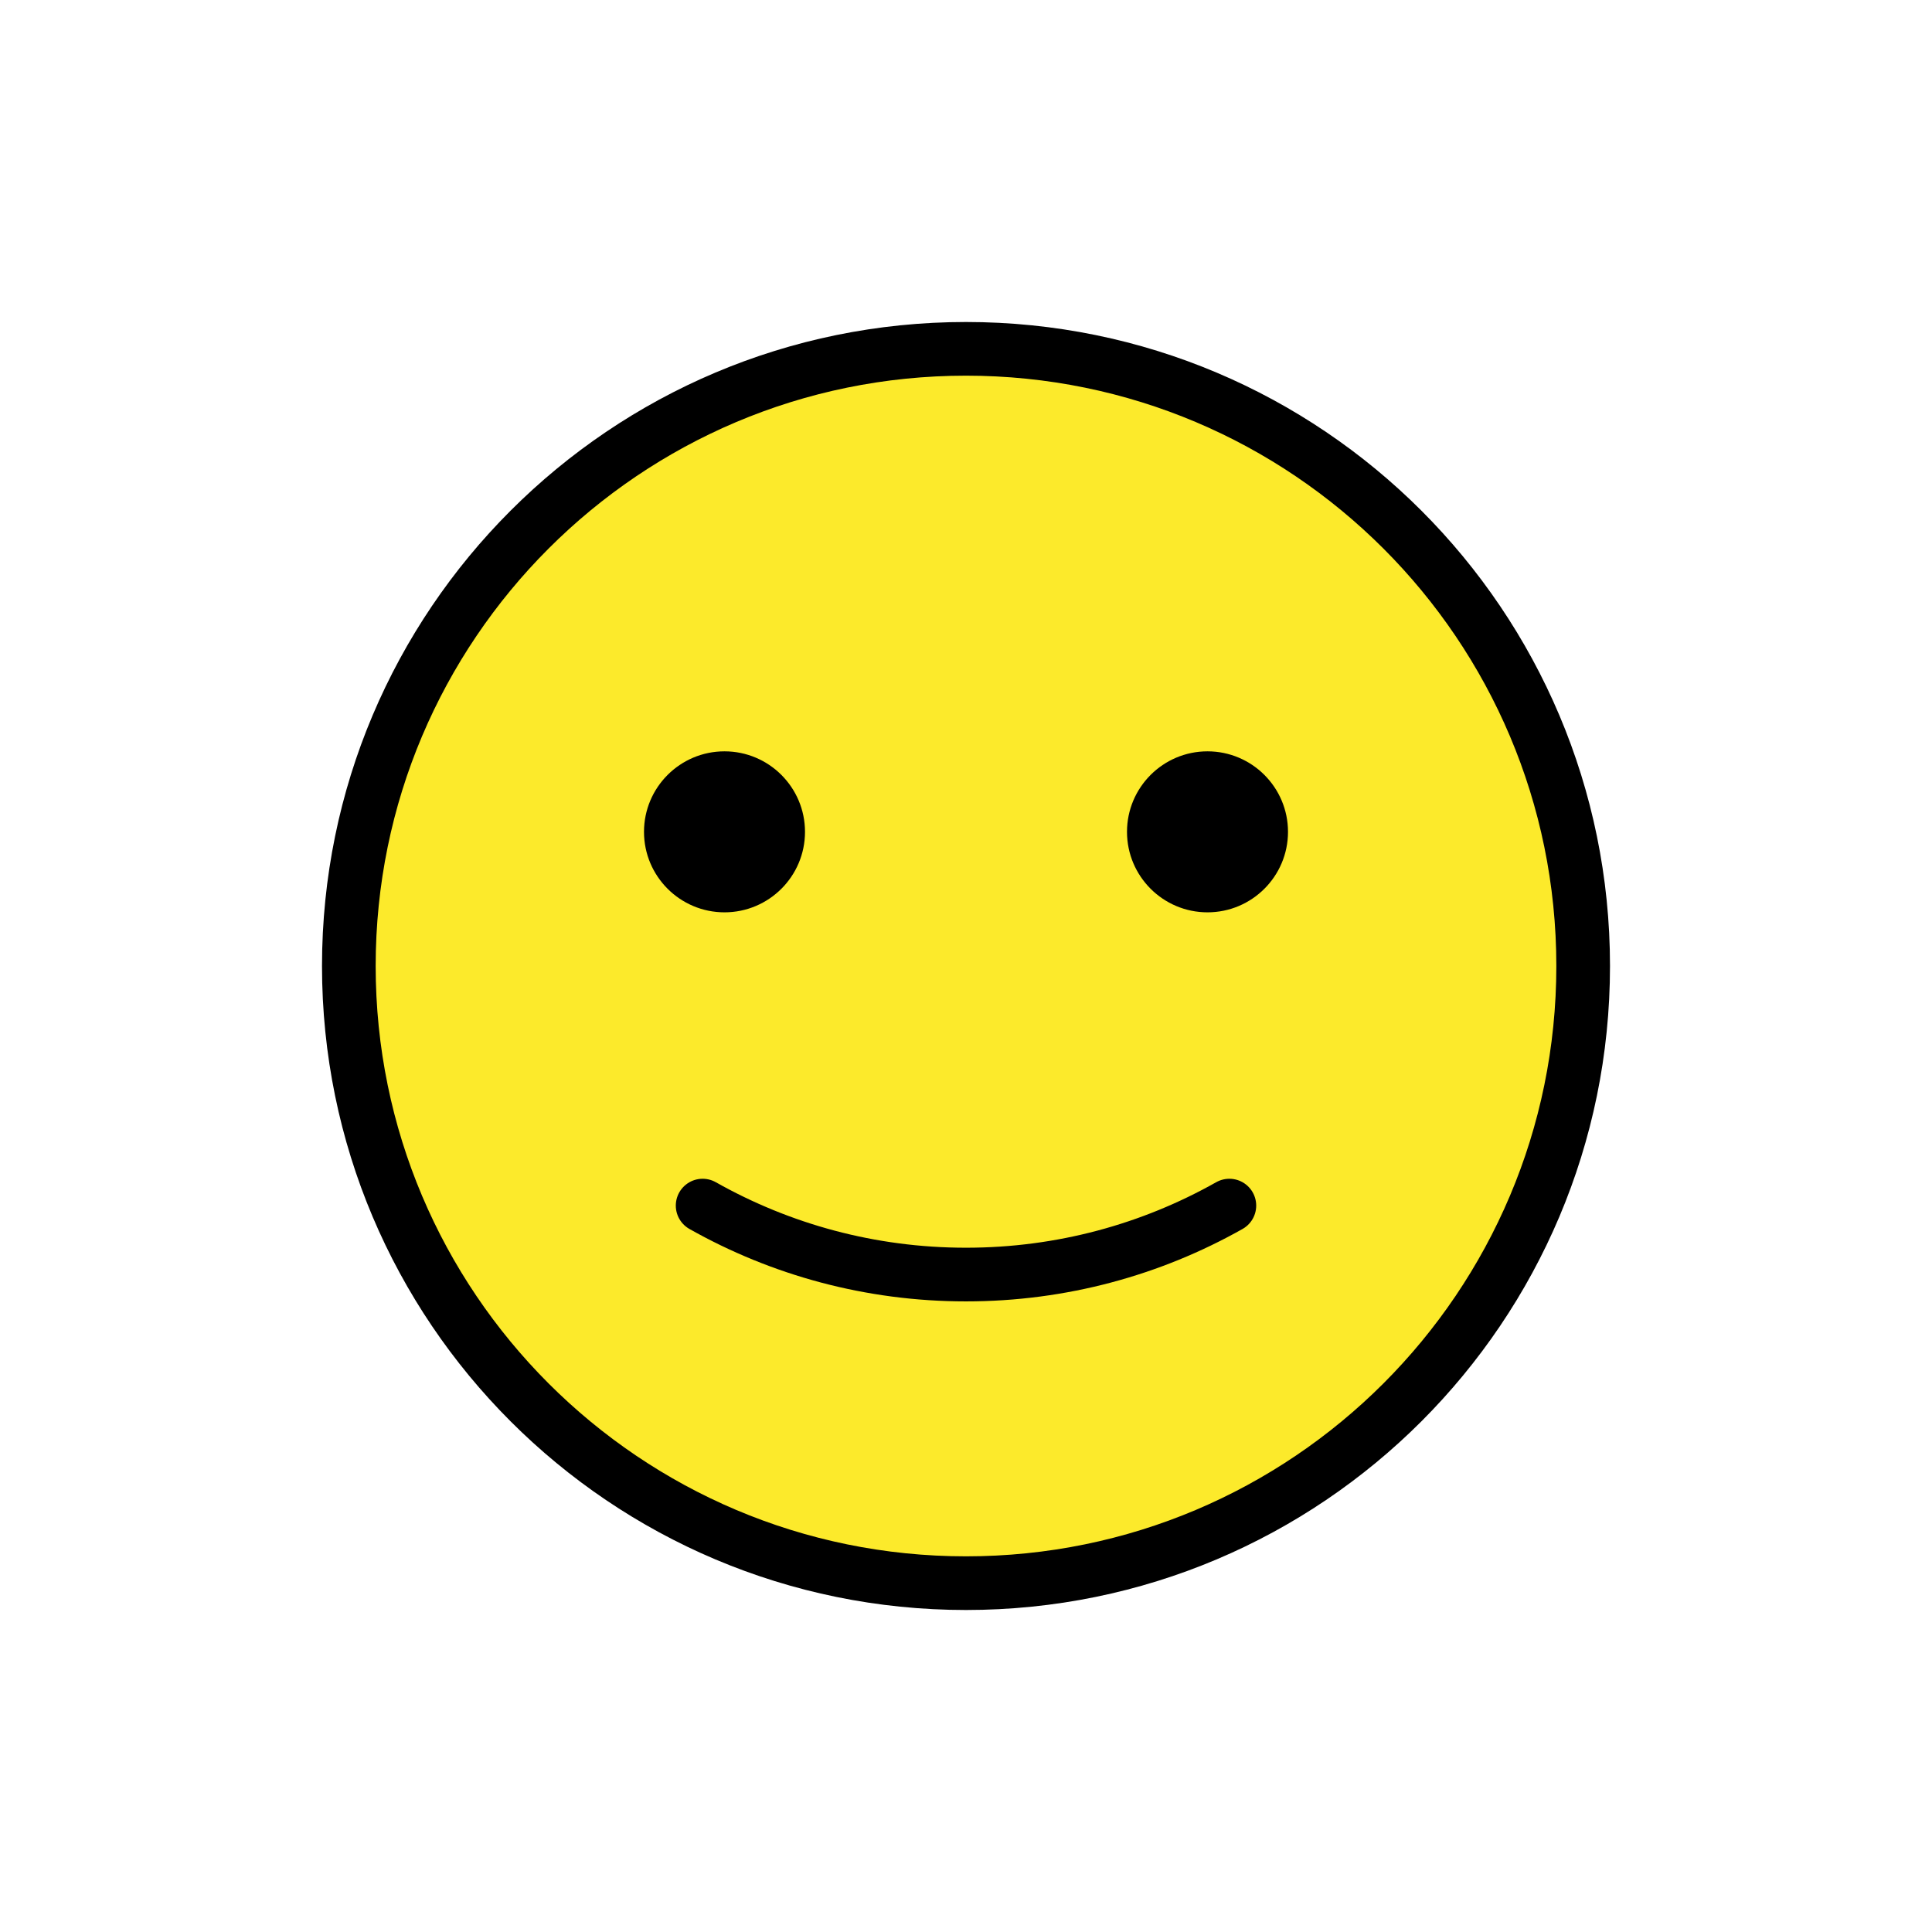
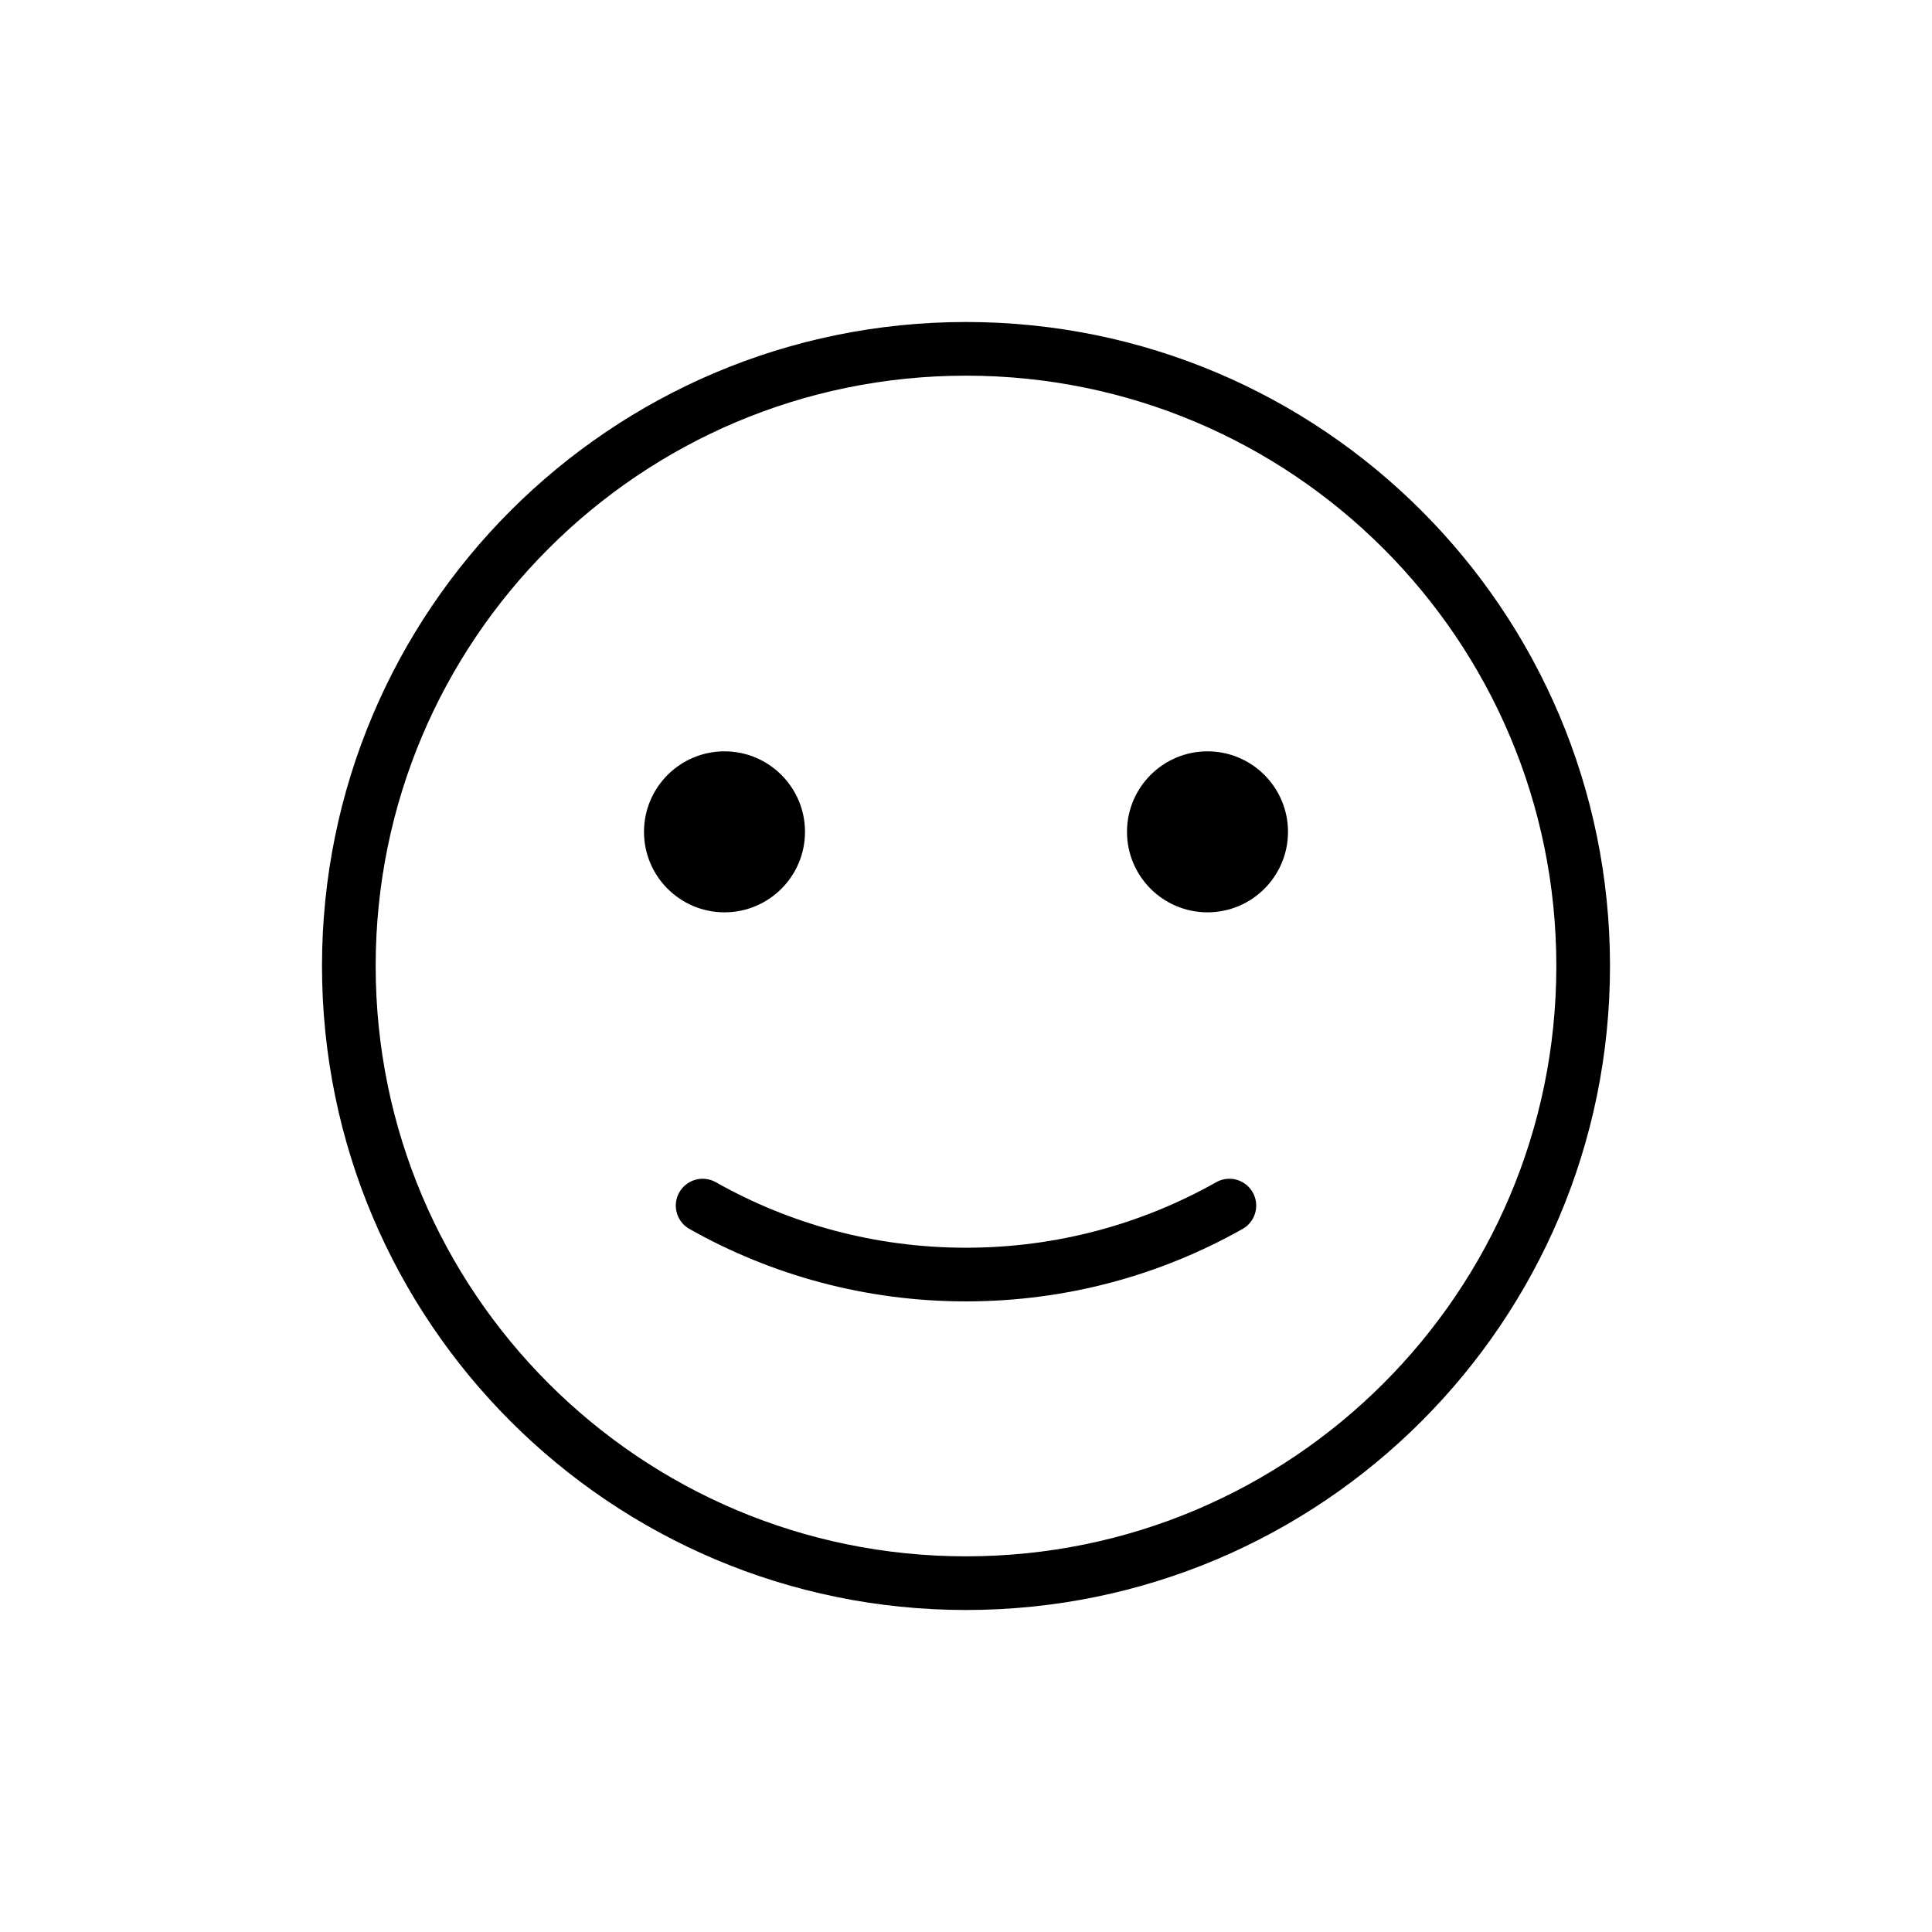
<svg xmlns="http://www.w3.org/2000/svg" id="emoji" viewBox="0 0 72 72">
  <g id="color">
-     <circle cx="36" cy="36" r="23" fill="#FCEA2B" />
+     <circle cx="36" cy="36" r="23" fill="transparent" />
  </g>
  <g id="hair" />
  <g id="skin" />
  <g id="skin-shadow" />
  <g id="line">
    <circle cx="36" cy="36" r="23" fill="none" stroke="#000000" stroke-linecap="round" stroke-linejoin="round" stroke-width="2" />
    <path fill="none" stroke="#000000" stroke-linecap="round" stroke-linejoin="round" stroke-width="2" d="M45.815,44.929 c-2.9,1.636-6.248,2.57-9.815,2.57s-6.915-0.934-9.815-2.57" />
    <path d="M30,31c0,1.657-1.345,3-3,3c-1.655,0-3-1.343-3-3c0-1.655,1.345-3,3-3C28.655,28,30,29.345,30,31" />
    <path d="M48,31c0,1.657-1.345,3-3,3s-3-1.343-3-3c0-1.655,1.345-3,3-3S48,29.345,48,31" />
  </g>
</svg>
